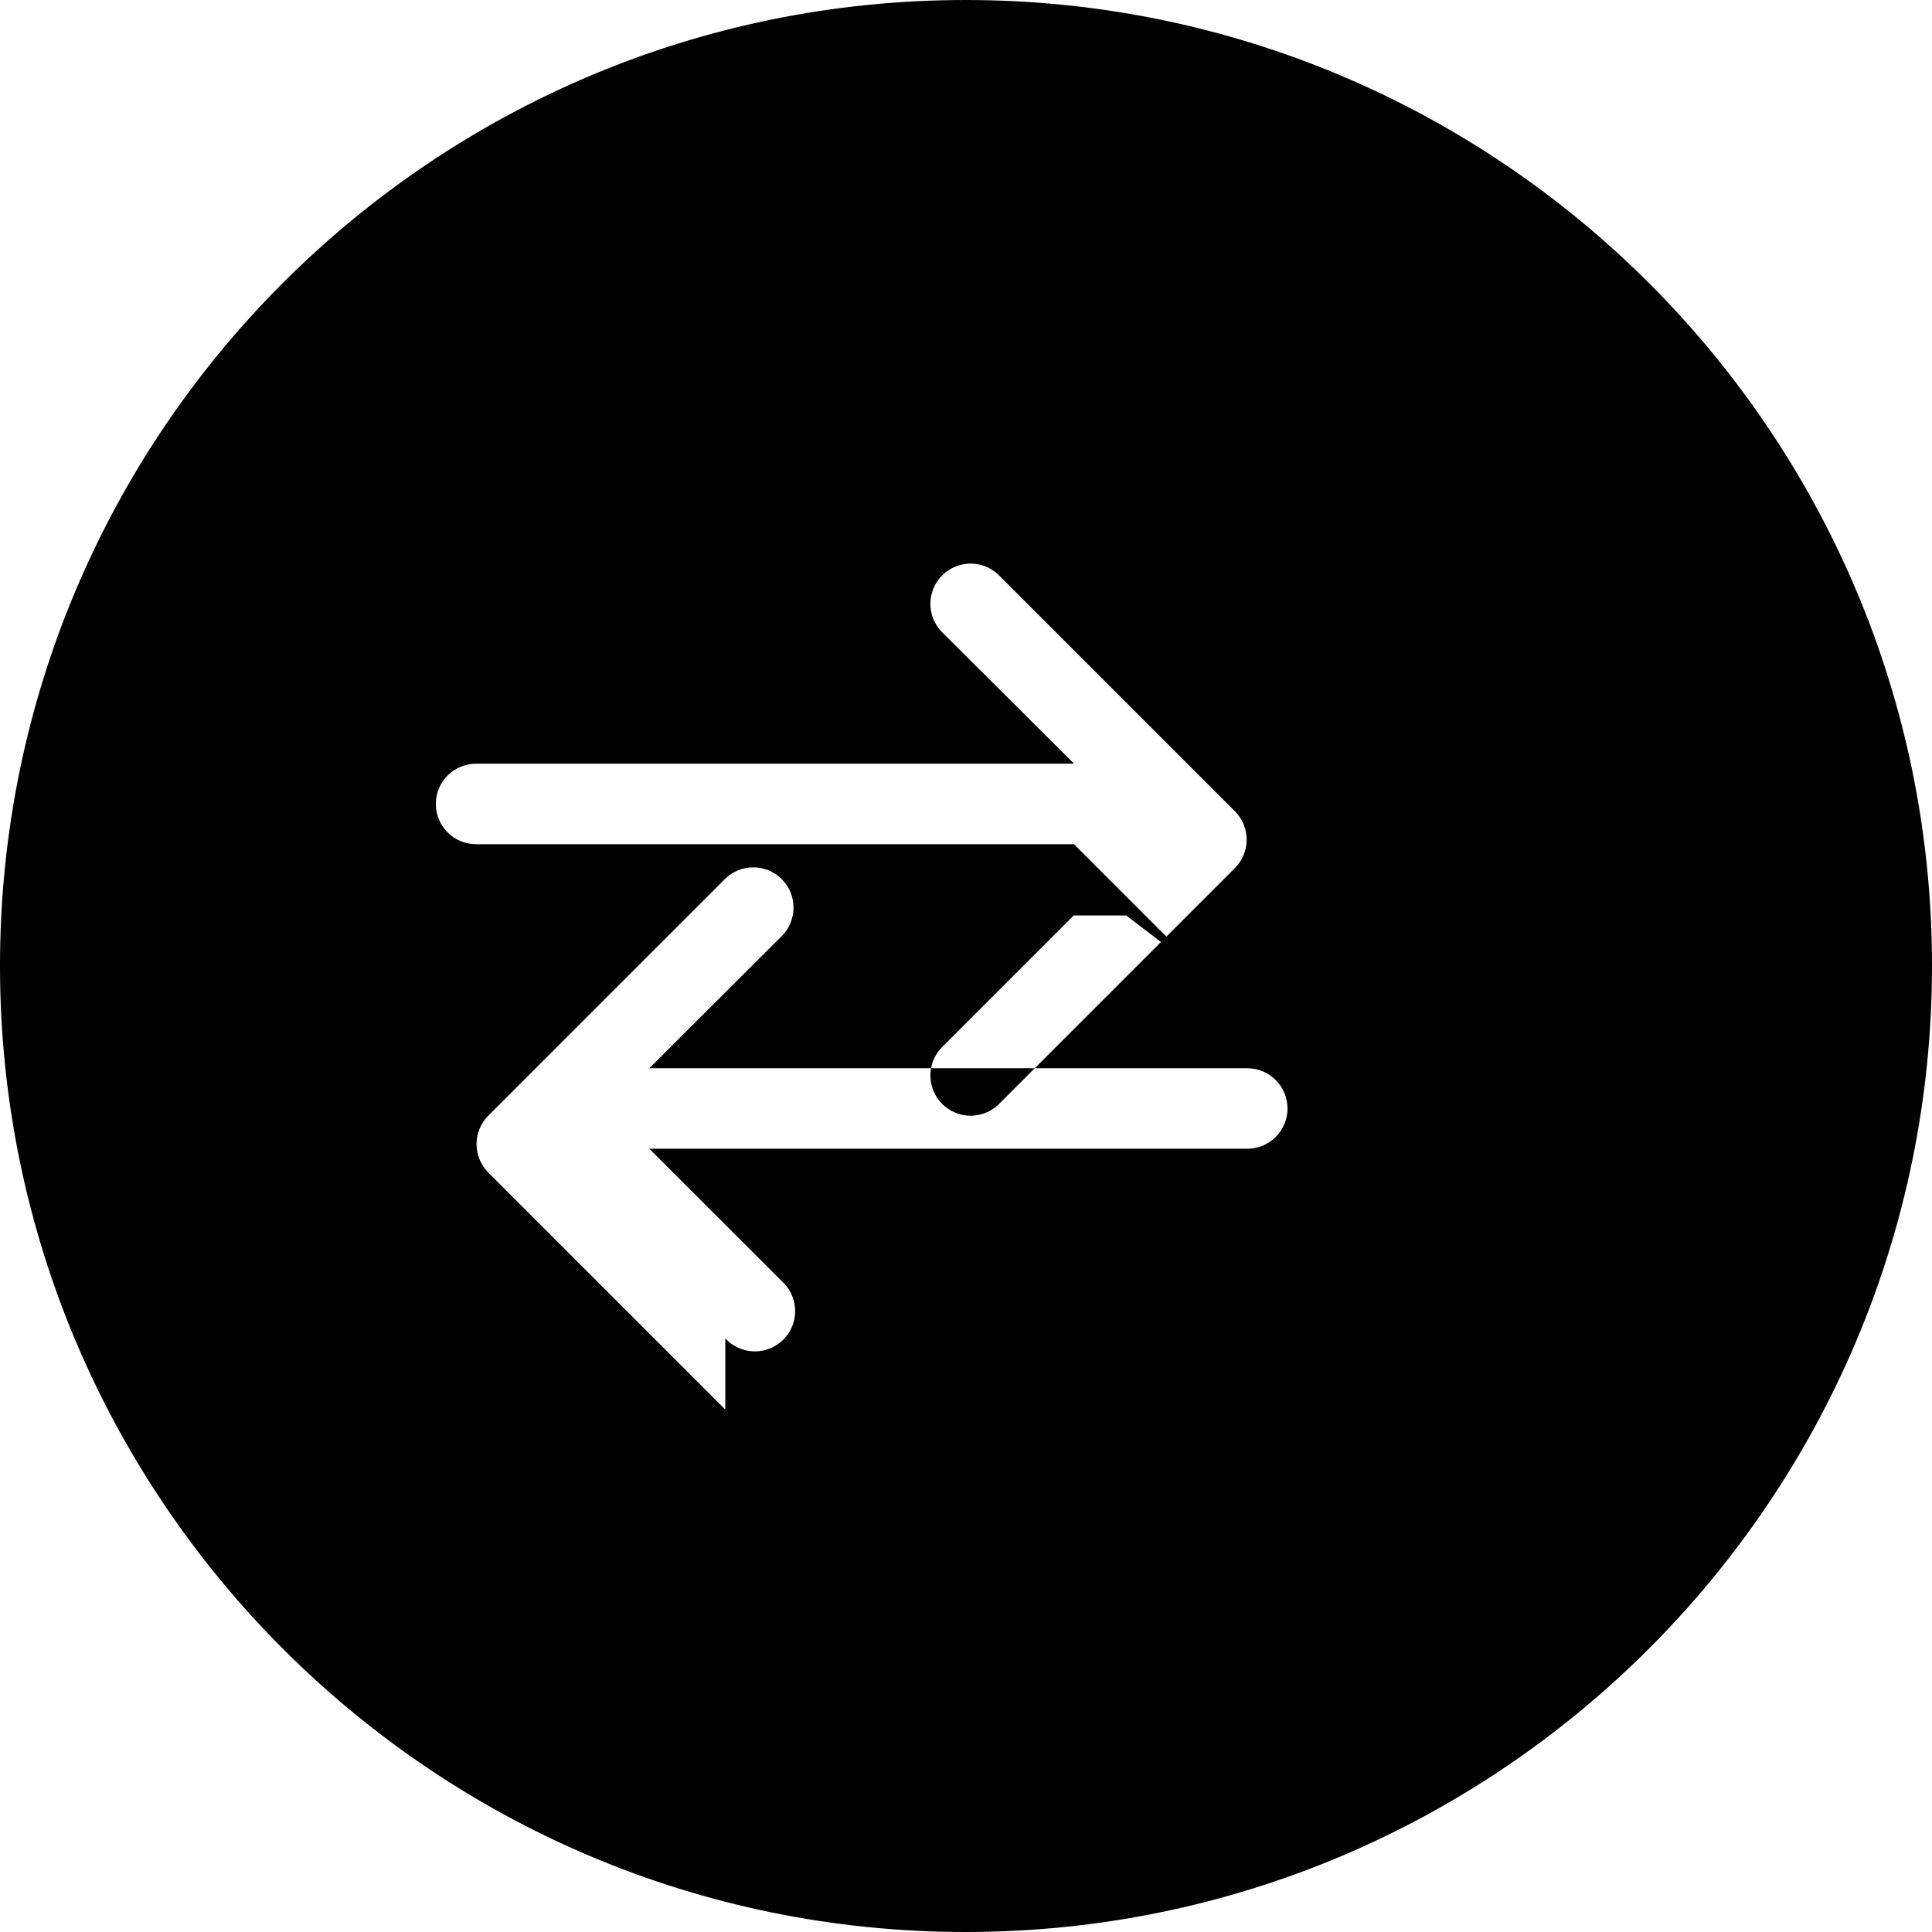
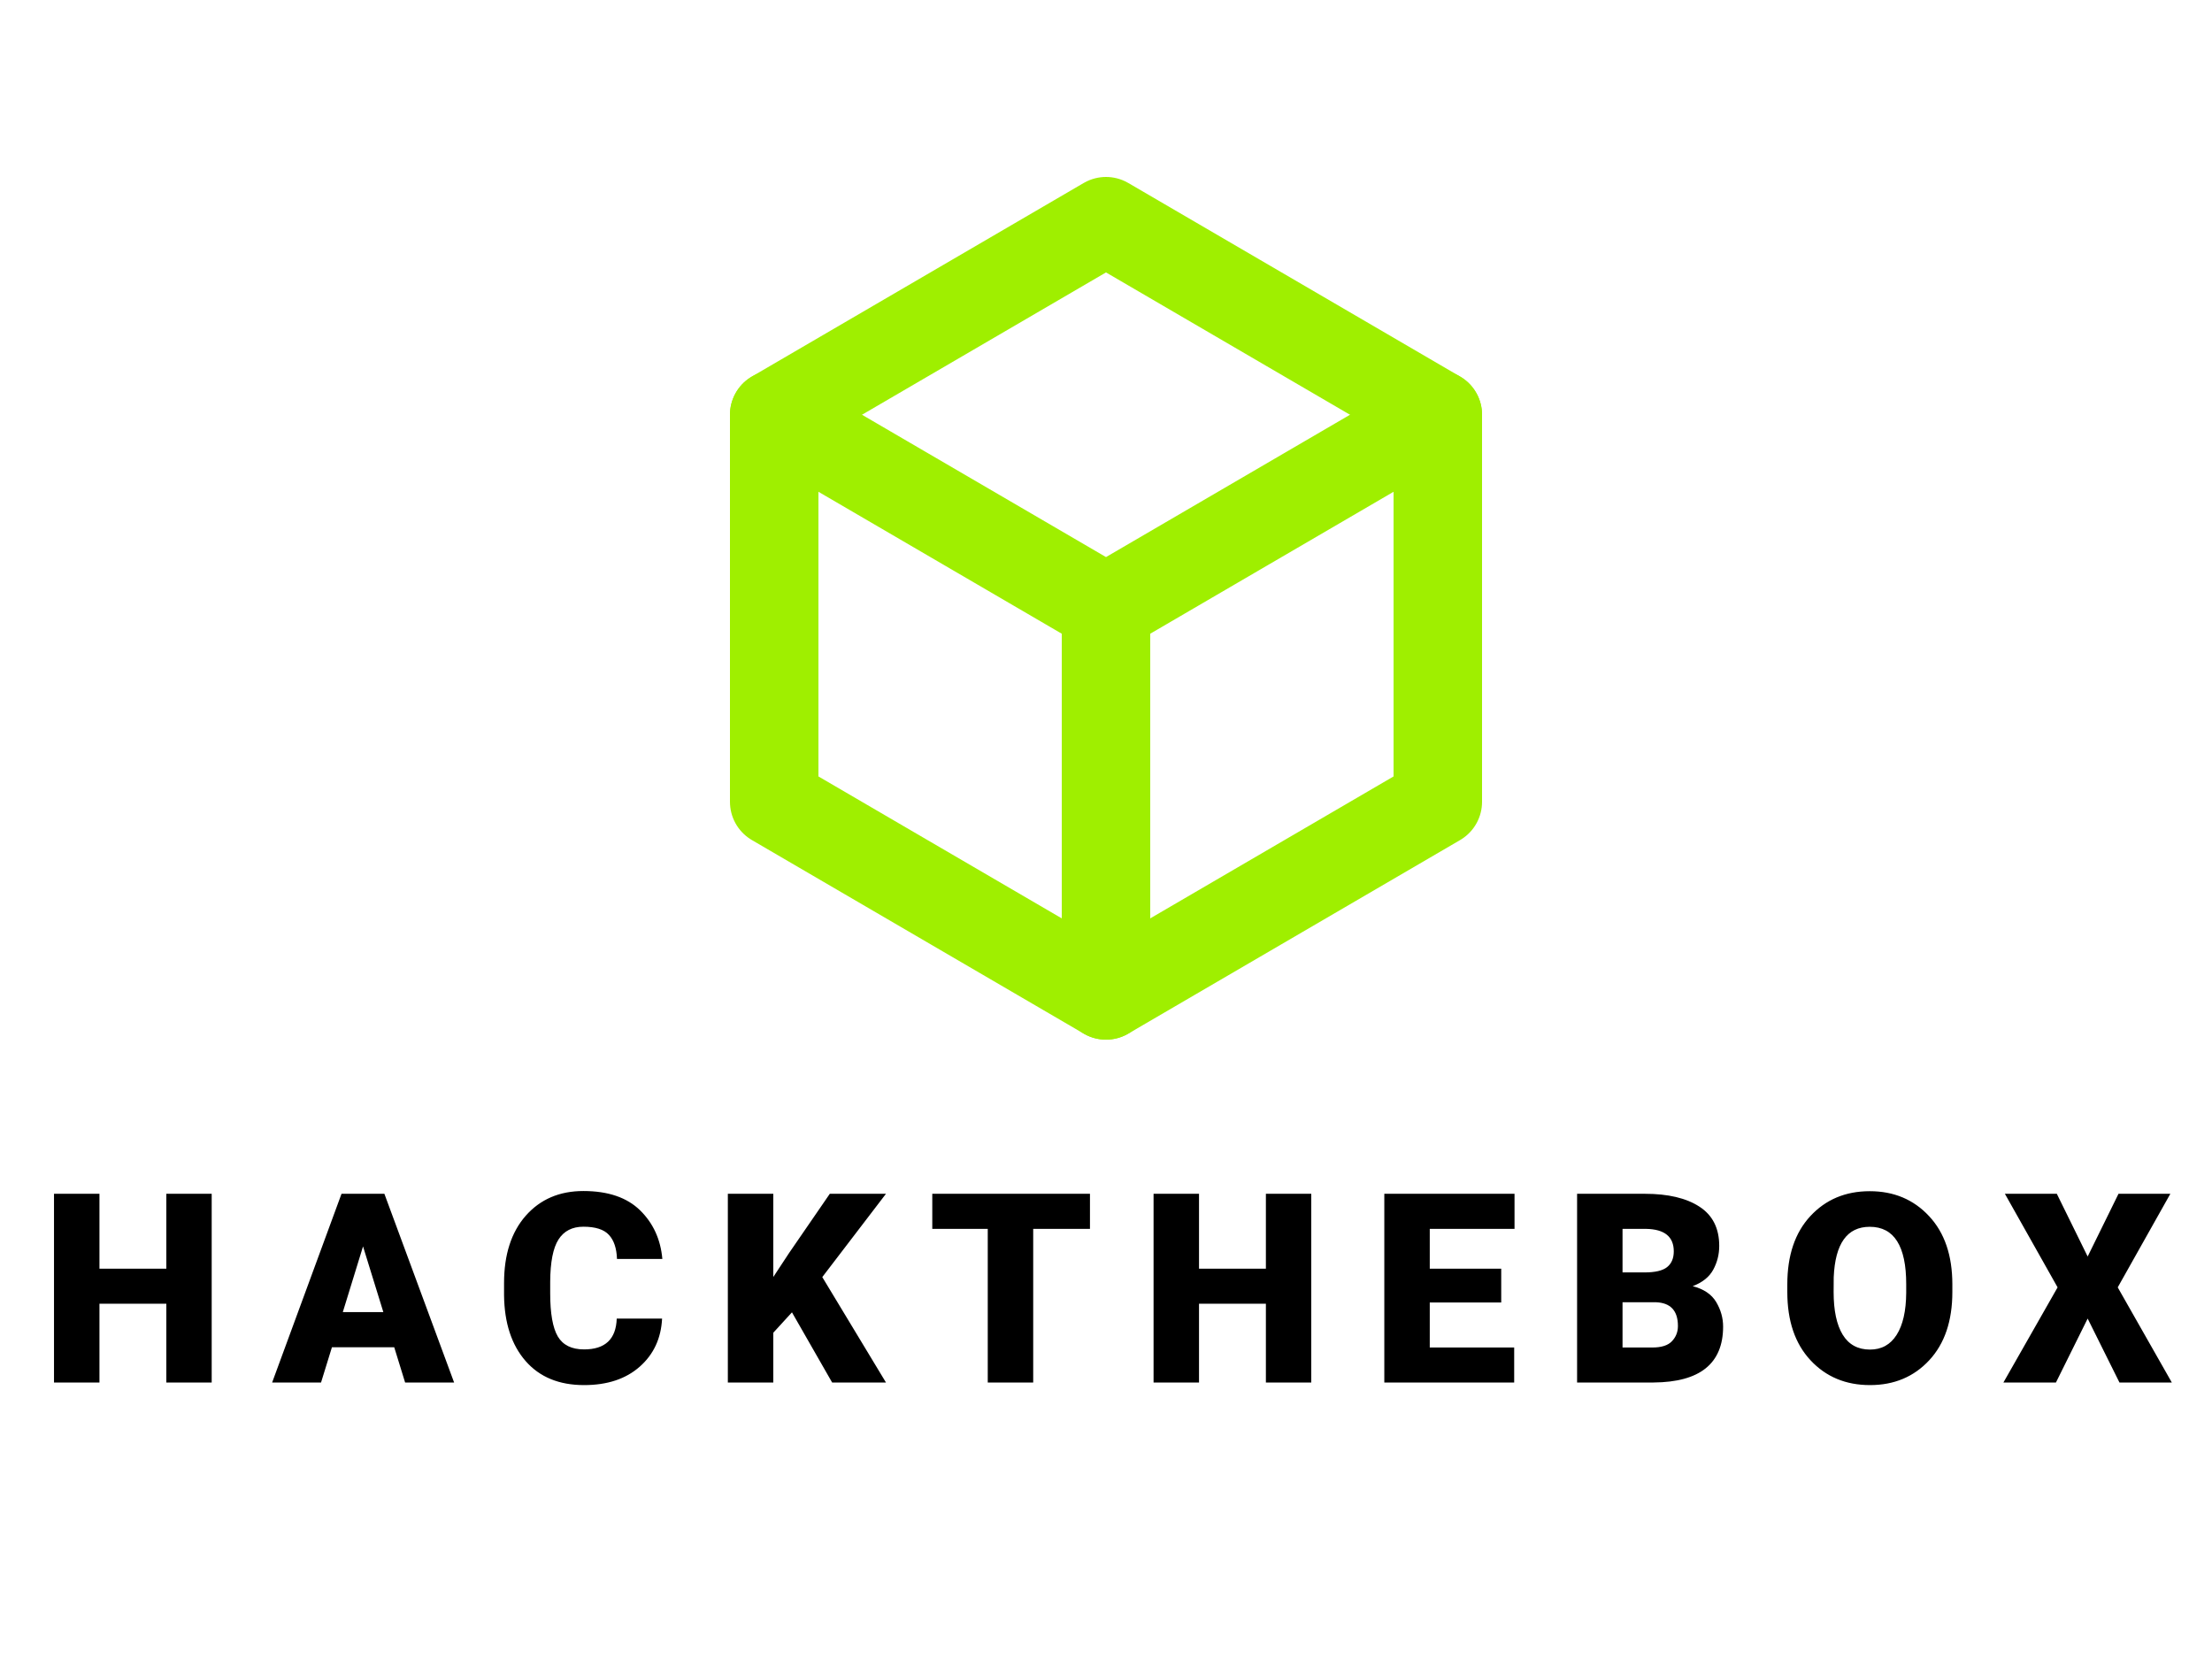
- <svg xmlns="http://www.w3.org/2000/svg" width="18" height="18" viewBox="0 0 24 24" fill="currentColor">
-   <path d="M11.996 0C5.373 0 0 5.372 0 11.996 0 18.62 5.373 24 11.996 24 18.62 24 24 18.62 24 11.996 24 5.372 18.62 0 11.996 0zM9.01 17.51l-2.944-2.944a.5.5 0 0 1 0-.707l2.944-2.944a.5.5 0 0 1 .707.707L8.066 13.27h7.428a.5.5 0 0 1 0 1H8.066l1.65 1.649a.5.5 0 1 1-.706.707zm5.98-5.374l-1.649-1.649H5.914a.5.5 0 0 1 0-1h7.428L11.69 7.84a.5.5 0 0 1 .706-.707l2.944 2.944a.5.5 0 0 1 0 .707l-2.944 2.944a.5.5 0 0 1-.706-.707l1.649-1.649h.651z" />
+ <svg xmlns="http://www.w3.org/2000/svg" viewBox="0 0 400 300" fill="none">
+   <g stroke="#9fef00" stroke-width="16" stroke-linecap="round" stroke-linejoin="round">
+     <path d="M 200 40              L 260 75              L 260 145              L 200 180              L 140 145              L 140 75              Z" />
+     <path d="M 200 110 L 200 180              M 200 110 L 140 75              M 200 110 L 260 75" />
+   </g>
+   <text x="200" y="250" font-family="-apple-system, BlinkMacSystemFont, 'Segoe UI', Roboto, Helvetica, Arial, sans-serif" font-size="48" font-weight="900" letter-spacing="8" text-anchor="middle" fill="currentColor">
+     HACKTHEBOX
+   </text>
</svg>
